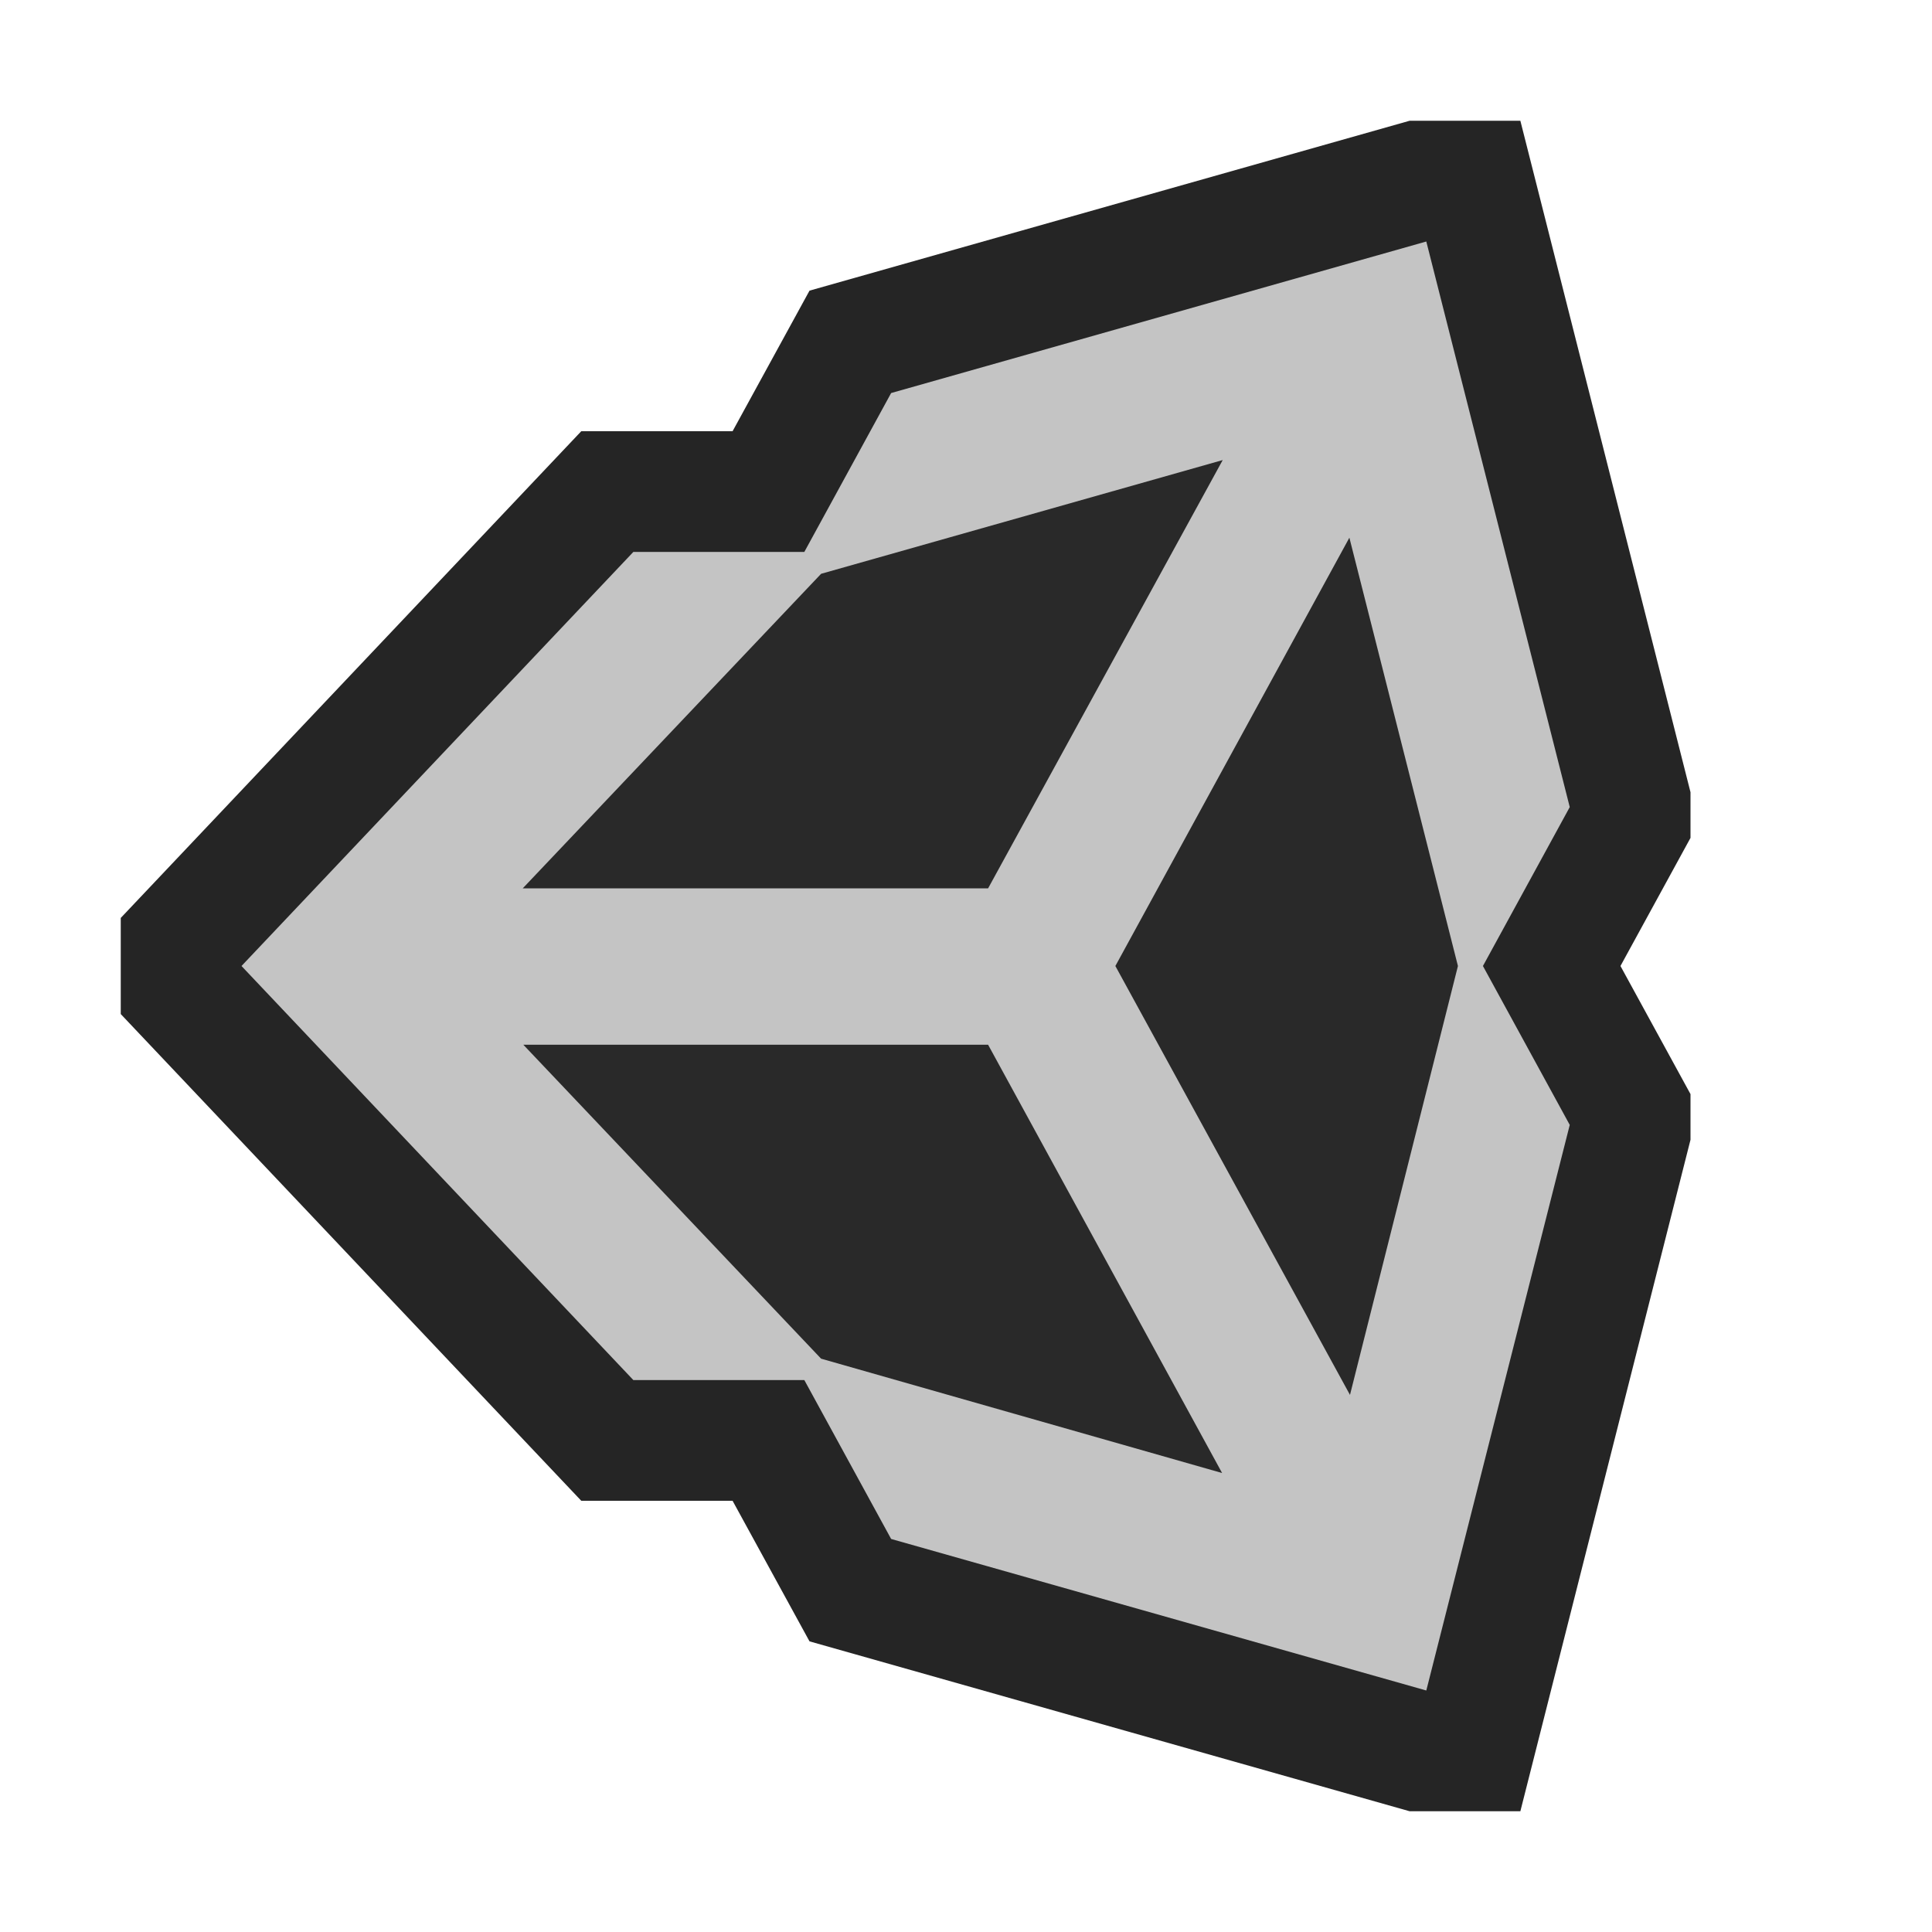
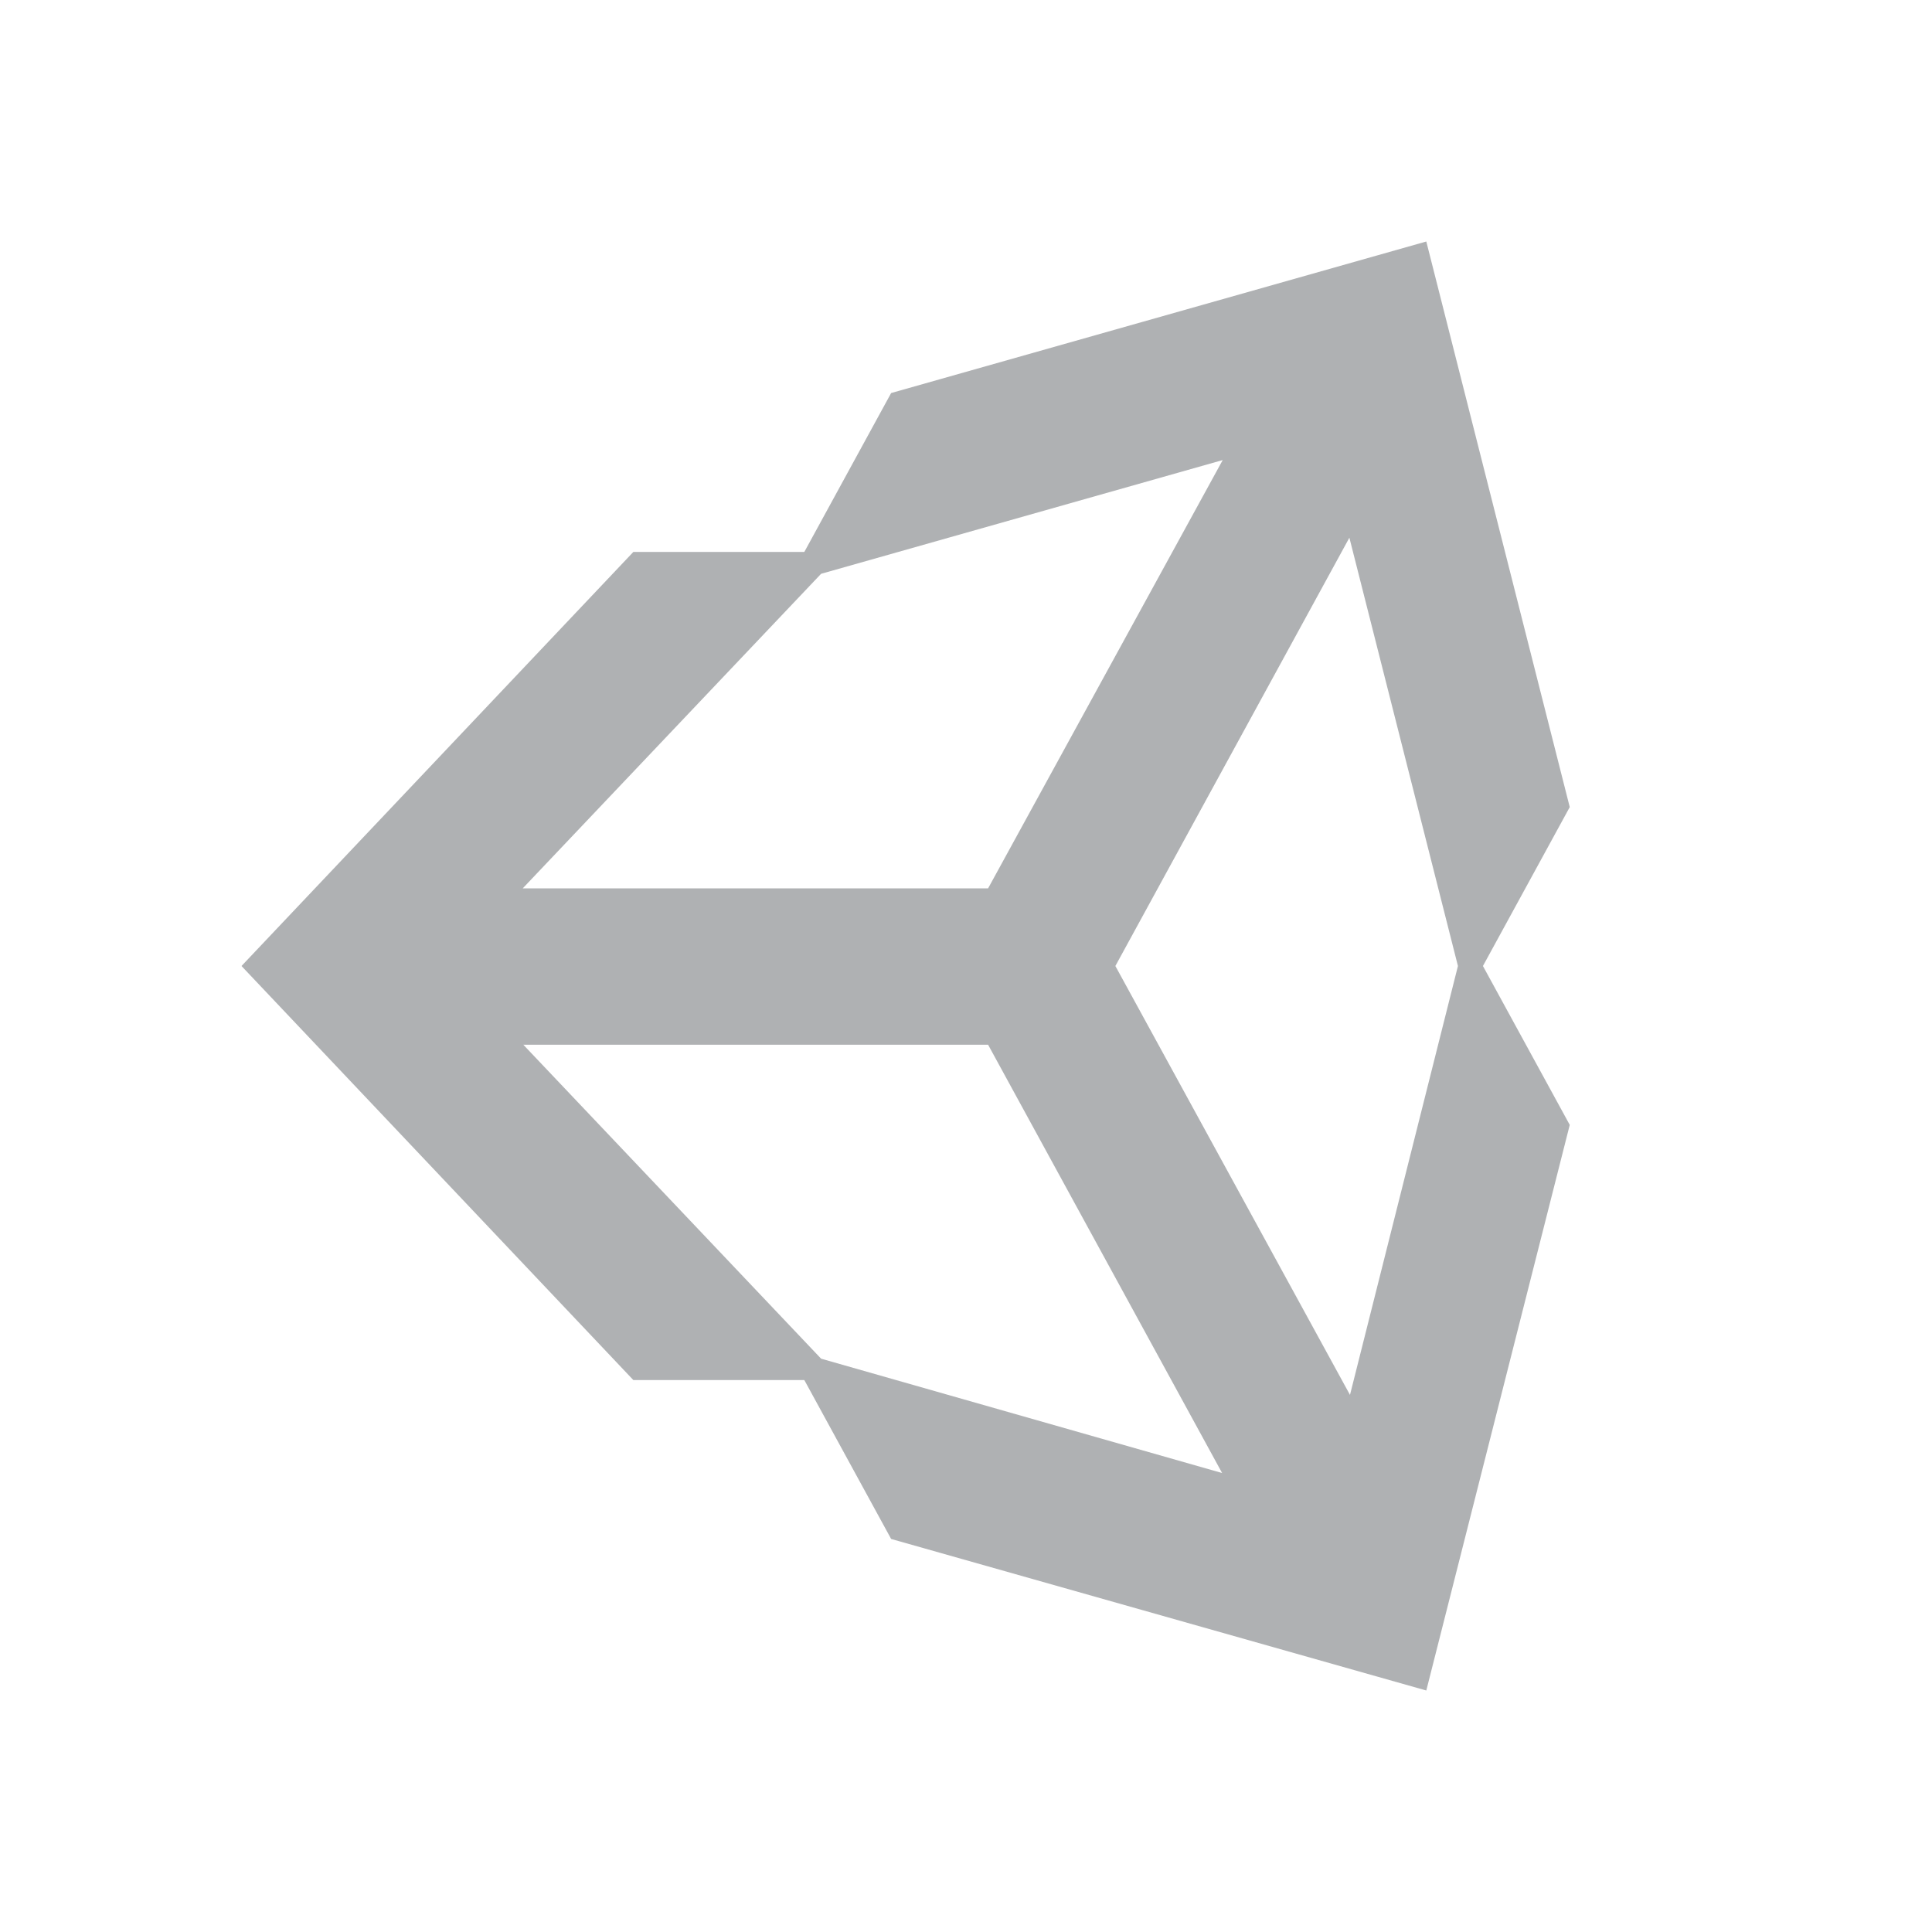
<svg xmlns="http://www.w3.org/2000/svg" width="16" height="16" viewBox="0 0 16 16">
  <g>
    <rect width="16" height="16" fill="#ffd3ff" opacity="0" />
-     <g>
-       <polygon points="14 6.561 12.591 1 11.674 1 6.704 2.407 6.067 3.571 4.814 3.571 1 7.602 1 8.398 4.814 12.429 6.067 12.429 6.704 13.593 11.674 15 12.591 15 14 9.439 14 9.061 13.42 8 14 6.939 14 6.561" fill="#252525" />
-       <polygon points="13 6.684 11.812 2 7.38 3.255 6.661 4.571 5.245 4.571 2 8 5.245 11.429 6.661 11.429 7.38 12.745 11.812 14 13 9.316 12.281 8 13 6.684" fill="#c4c4c4" />
-       <path d="M6.8,4.752l3.326-.942L8.183,7.357H4.329Zm0,6.5-2.466-2.6H8.183l1.938,3.547Zm4.38.3L9.237,8l1.938-3.547L12.074,8Z" fill="#292929" />
-     </g>
+     <path d="M13,6.684,11.812,2,7.38,3.255,6.661,4.571H5.245L2,8l3.245,3.429H6.661l.719,1.316L11.812,14,13,9.316,12.281,8ZM6.8,4.752l3.326-.942L8.183,7.357H4.329Zm0,6.5-2.466-2.6H8.183l1.938,3.547Zm4.38.3L9.237,8l1.938-3.547L12.074,8Z" fill="#afb1b3" />
  </g>
</svg>
